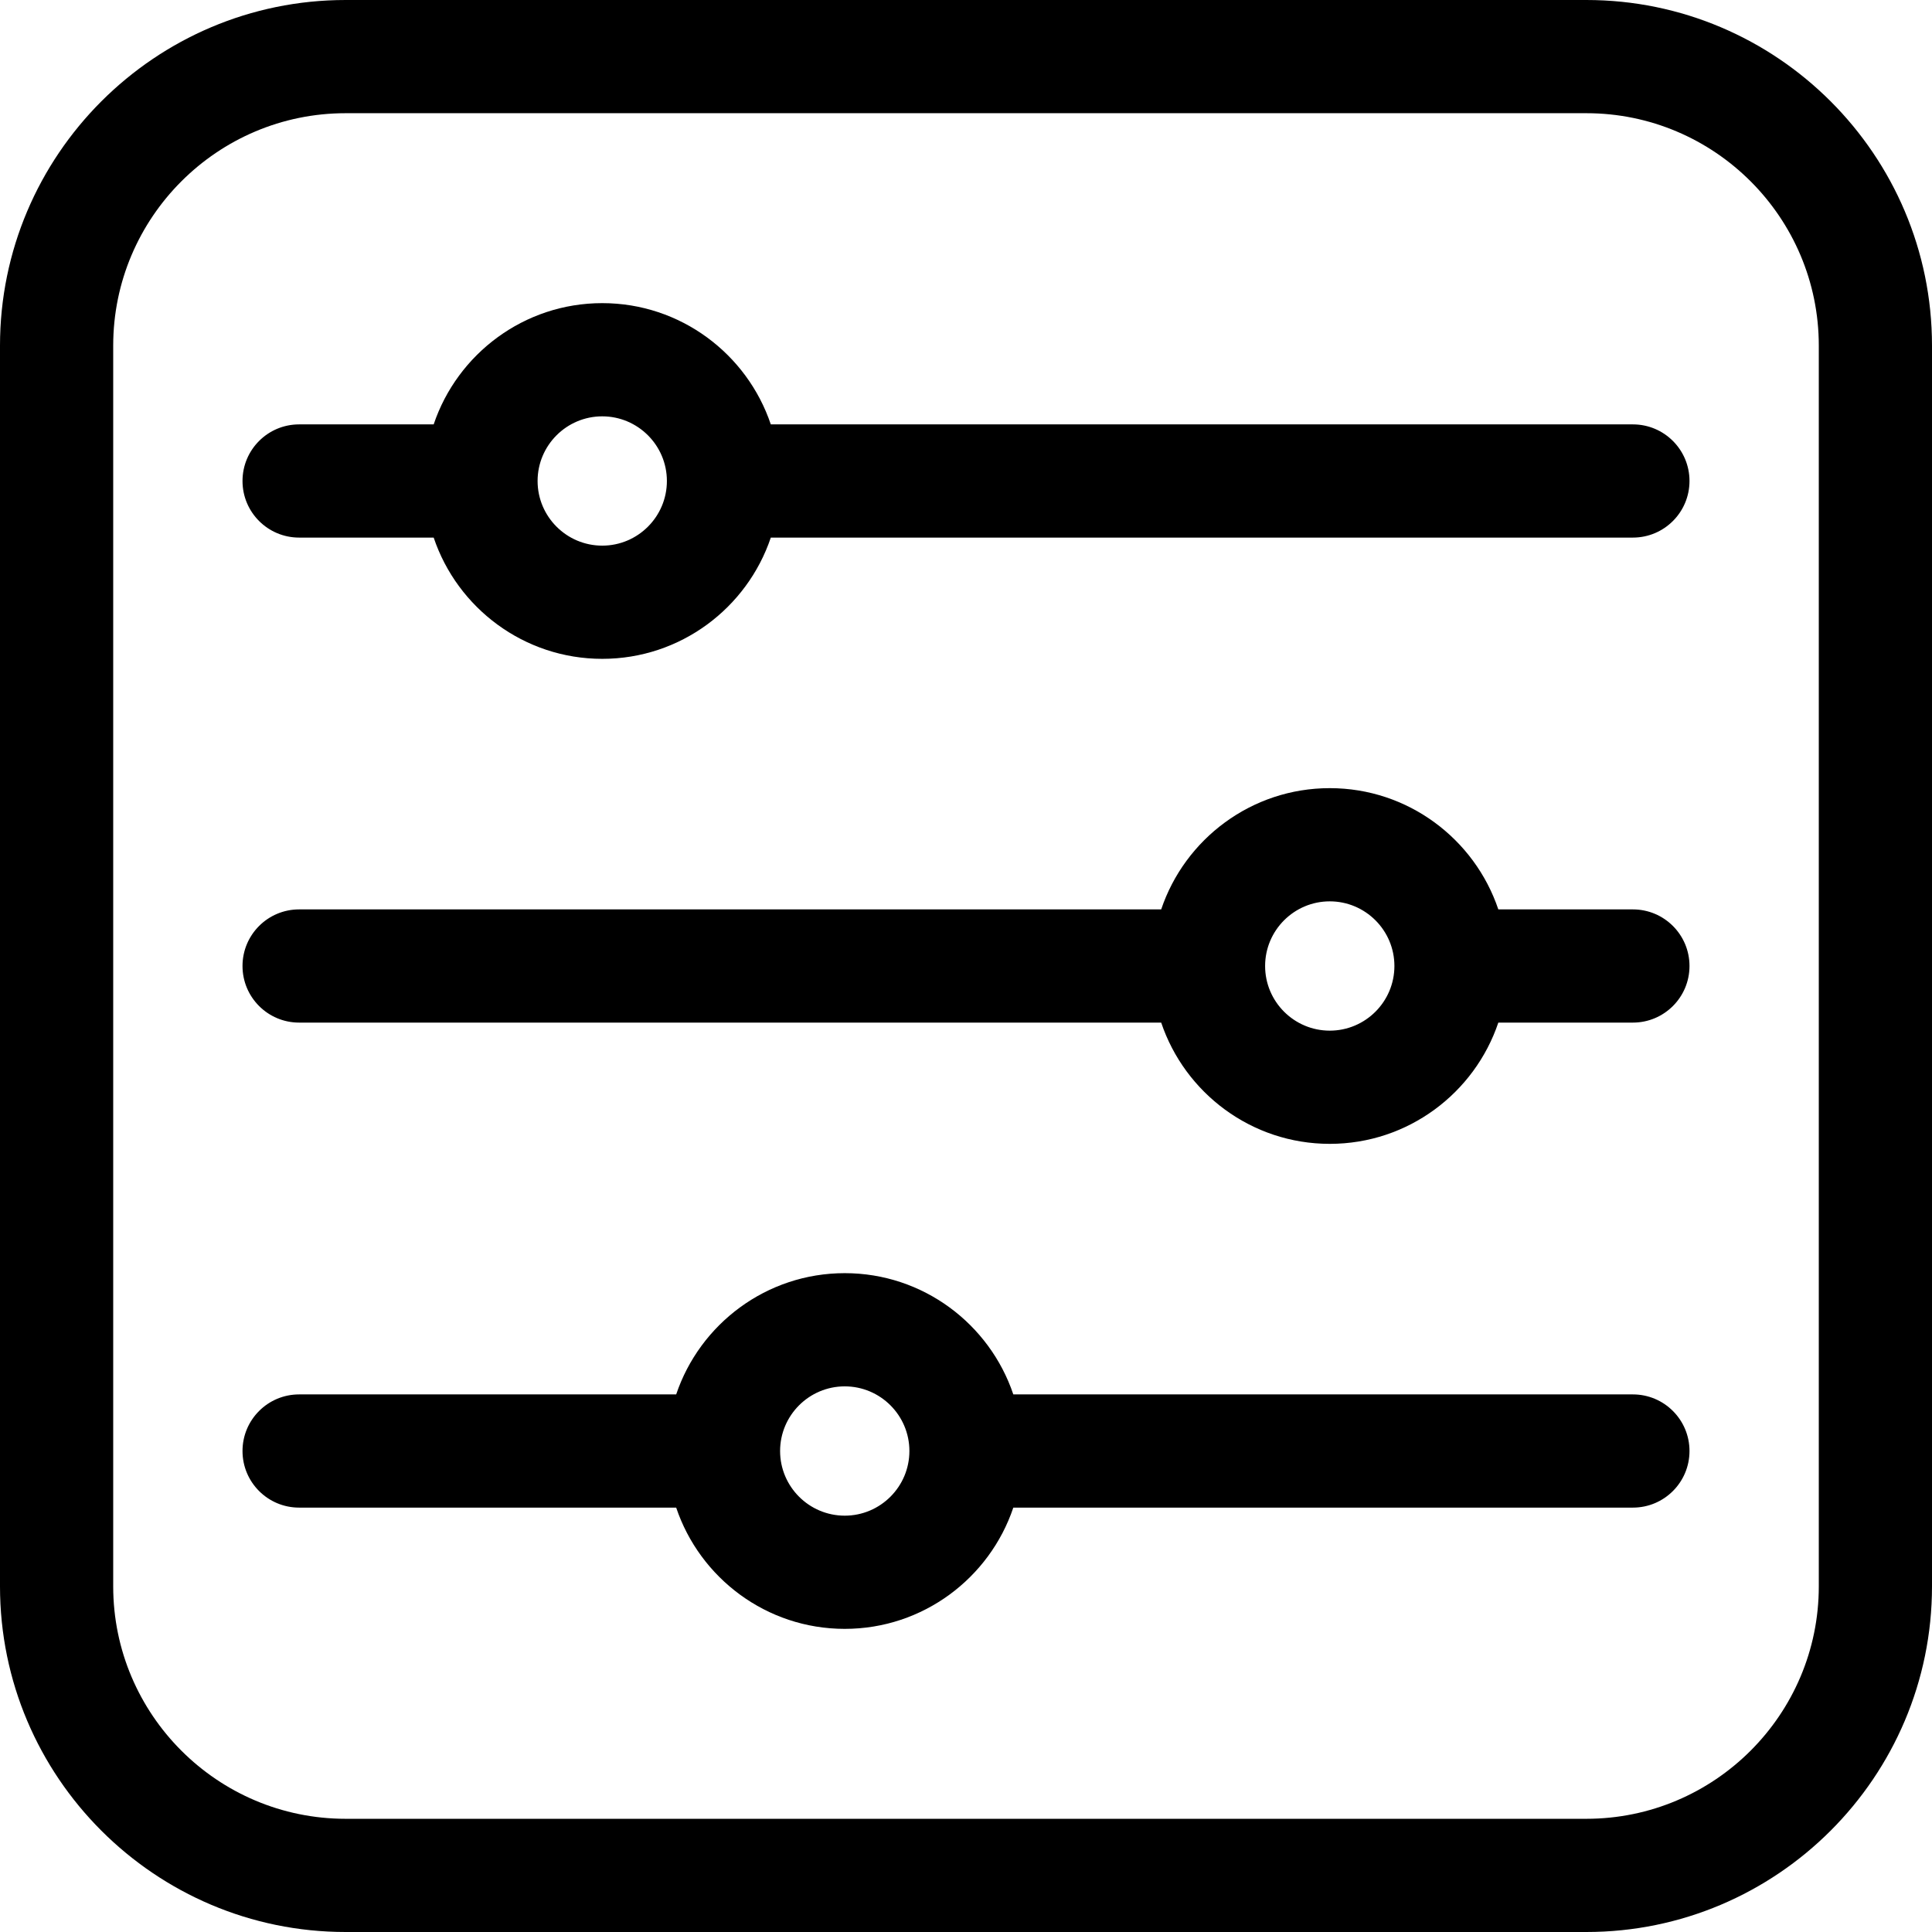
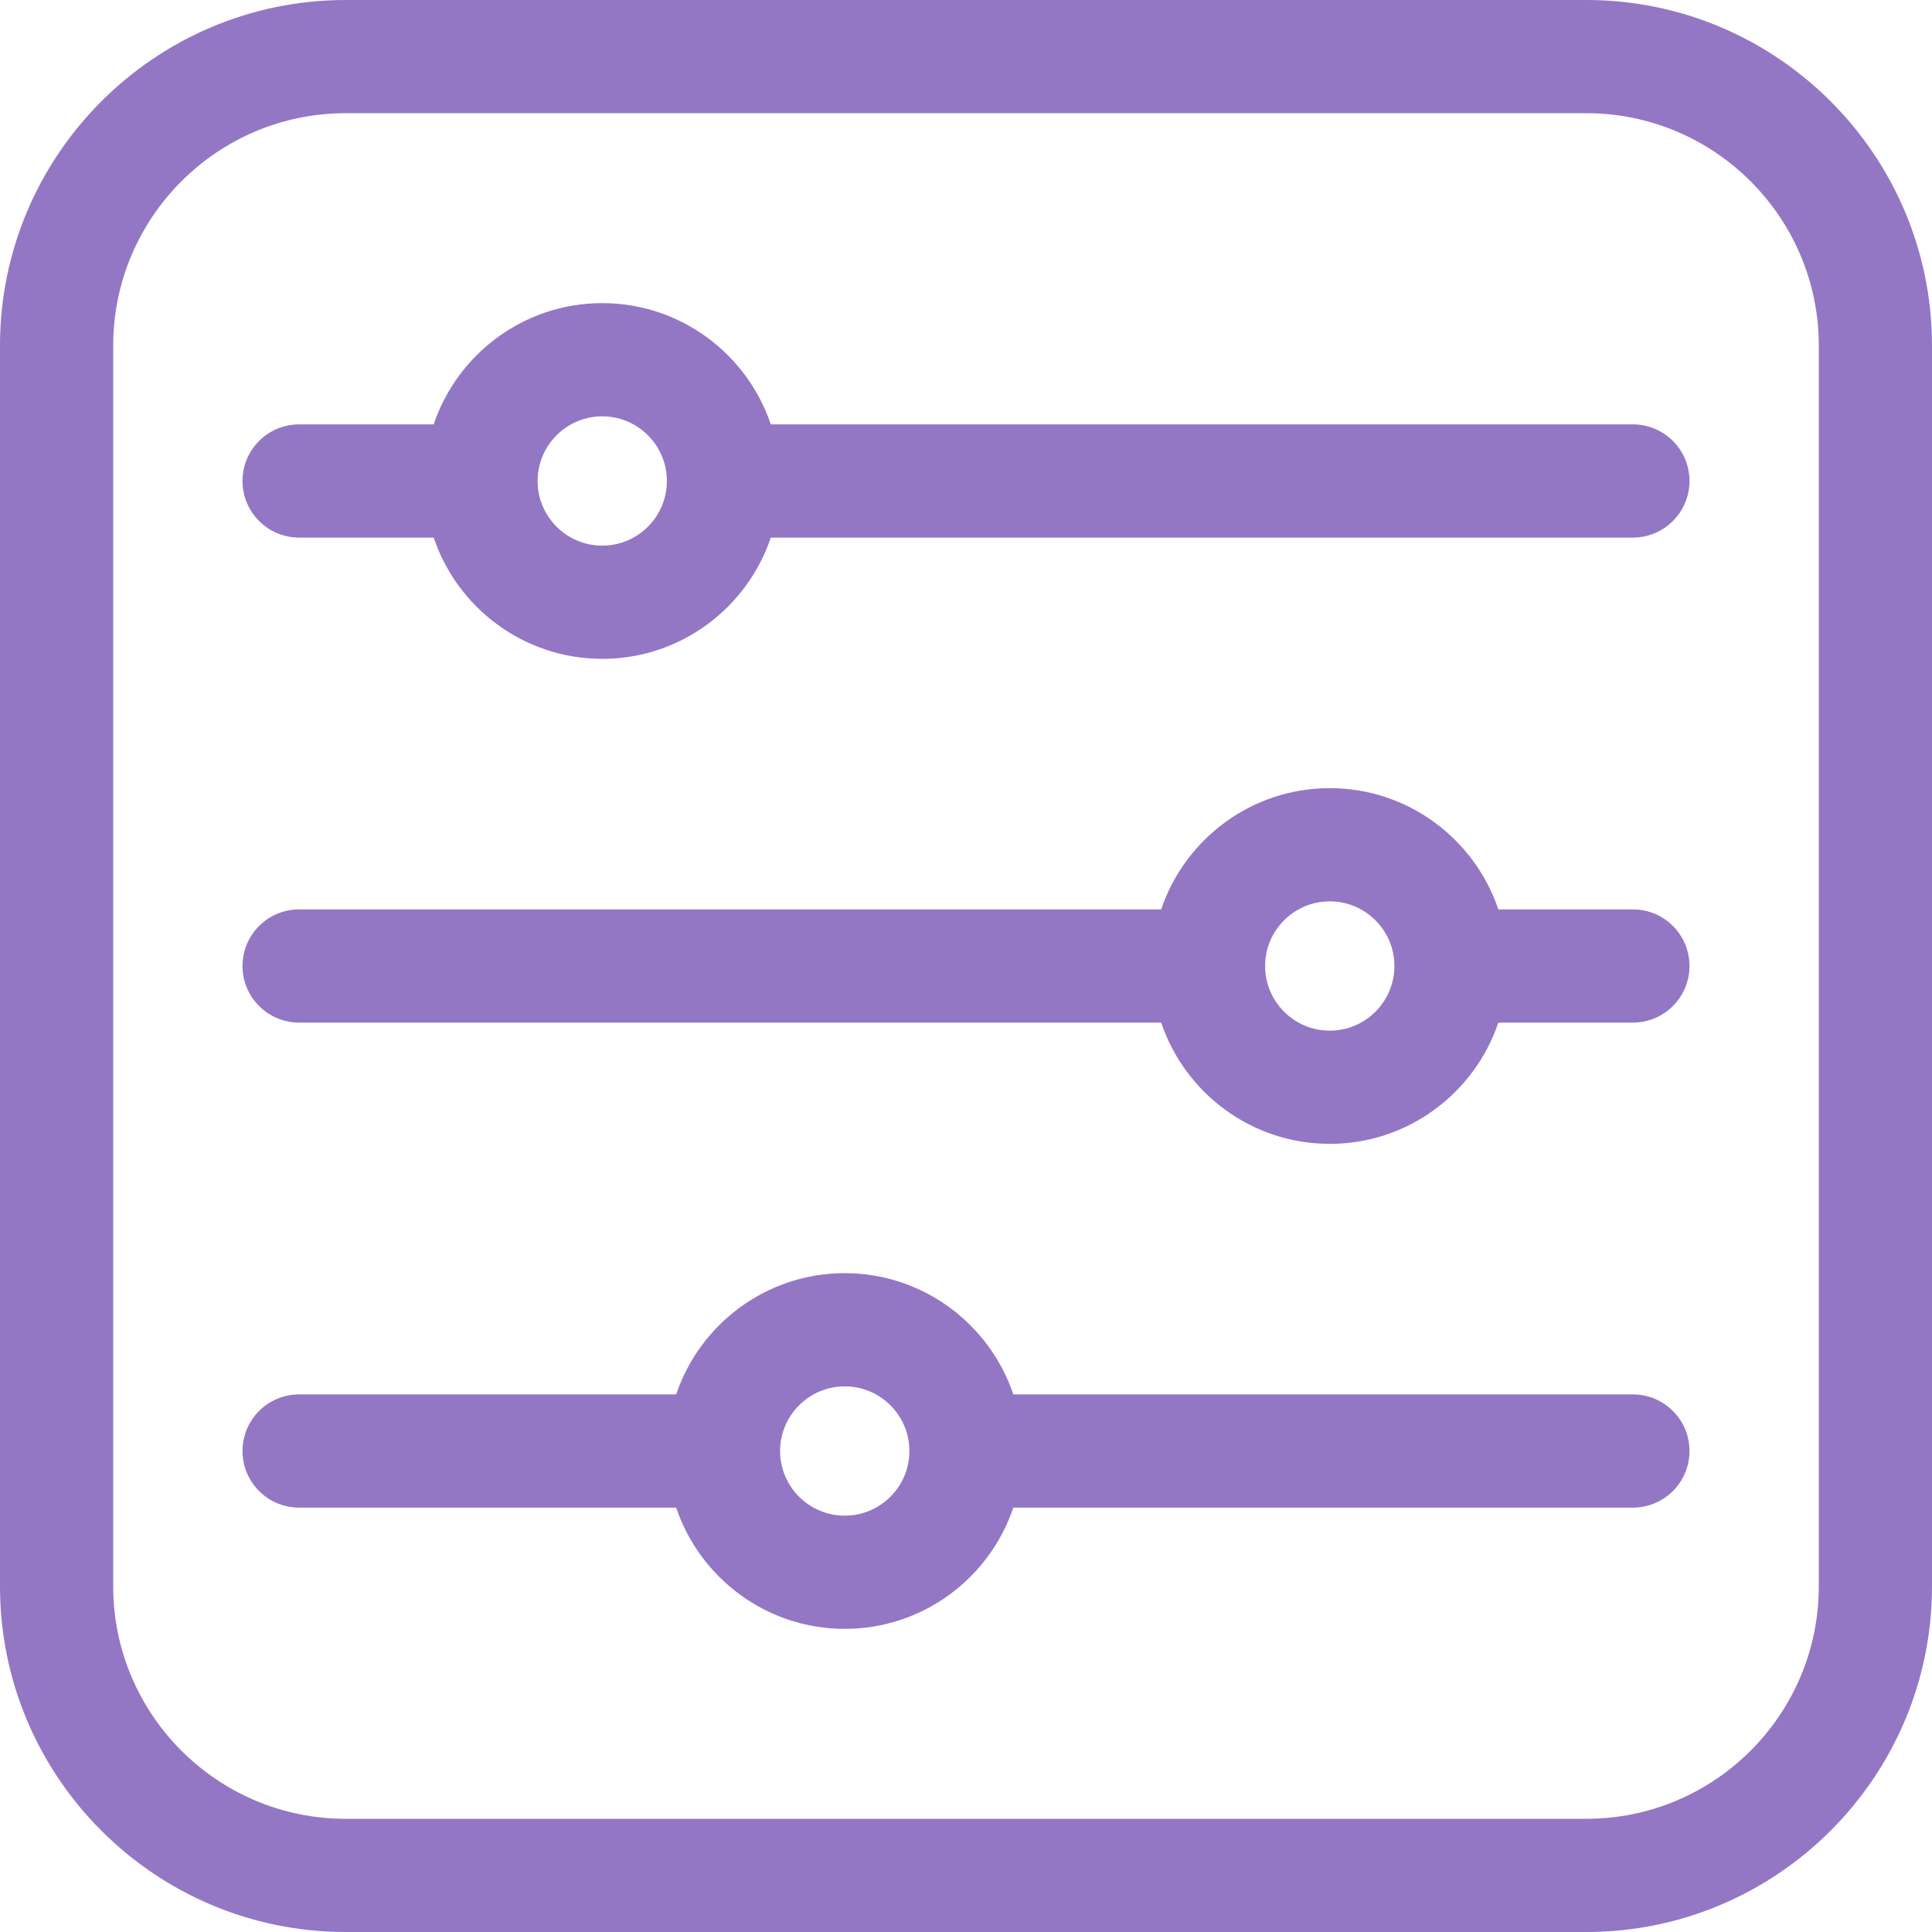
<svg xmlns="http://www.w3.org/2000/svg" id="Capa_1" enable-background="new 0 0 512 512" height="512" viewBox="0 0 512 512" width="512">
  <g>
-     <path d="m420.404 0h-328.808c-50.506 0-91.596 41.09-91.596 91.596v328.809c0 50.505 41.09 91.595 91.596 91.595h328.809c50.505 0 91.595-41.09 91.595-91.596v-328.808c0-50.506-41.09-91.596-91.596-91.596zm61.596 420.404c0 33.964-27.632 61.596-61.596 61.596h-328.808c-33.964 0-61.596-27.632-61.596-61.596v-328.808c0-33.964 27.632-61.596 61.596-61.596h328.809c33.963 0 61.595 27.632 61.595 61.596z" />
-     <path d="m432.733 112.467h-228.461c-6.281-18.655-23.926-32.133-44.672-32.133s-38.391 13.478-44.672 32.133h-35.661c-8.284 0-15 6.716-15 15s6.716 15 15 15h35.662c6.281 18.655 23.926 32.133 44.672 32.133s38.391-13.478 44.672-32.133h228.461c8.284 0 15-6.716 15-15s-6.716-15-15.001-15zm-273.133 32.133c-9.447 0-17.133-7.686-17.133-17.133s7.686-17.133 17.133-17.133 17.133 7.686 17.133 17.133-7.686 17.133-17.133 17.133z" />
-     <path d="m432.733 241h-35.662c-6.281-18.655-23.927-32.133-44.672-32.133s-38.39 13.478-44.671 32.133h-228.461c-8.284 0-15 6.716-15 15s6.716 15 15 15h228.461c6.281 18.655 23.927 32.133 44.672 32.133s38.391-13.478 44.672-32.133h35.662c8.284 0 15-6.716 15-15s-6.716-15-15.001-15zm-80.333 32.133c-9.447 0-17.133-7.686-17.133-17.133s7.686-17.133 17.133-17.133 17.133 7.686 17.133 17.133-7.686 17.133-17.133 17.133z" />
-     <path d="m432.733 369.533h-164.194c-6.281-18.655-23.926-32.133-44.672-32.133s-38.391 13.478-44.672 32.133h-99.928c-8.284 0-15 6.716-15 15s6.716 15 15 15h99.928c6.281 18.655 23.926 32.133 44.672 32.133s38.391-13.478 44.672-32.133h164.195c8.284 0 15-6.716 15-15s-6.716-15-15.001-15zm-208.866 32.134c-9.447 0-17.133-7.686-17.133-17.133s7.686-17.133 17.133-17.133 17.133 7.685 17.133 17.132-7.686 17.134-17.133 17.134z" />
+     <path style="fill:#9377c5" d="m420.404 0h-328.808c-50.506 0-91.596 41.09-91.596 91.596v328.809c0 50.505 41.09 91.595 91.596 91.595h328.809c50.505 0 91.595-41.09 91.595-91.596v-328.808c0-50.506-41.09-91.596-91.596-91.596zm61.596 420.404c0 33.964-27.632 61.596-61.596 61.596h-328.808c-33.964 0-61.596-27.632-61.596-61.596v-328.808c0-33.964 27.632-61.596 61.596-61.596h328.809c33.963 0 61.595 27.632 61.595 61.596z" />
+     <path style="fill:#9377c5" d="m432.733 112.467h-228.461c-6.281-18.655-23.926-32.133-44.672-32.133s-38.391 13.478-44.672 32.133h-35.661c-8.284 0-15 6.716-15 15s6.716 15 15 15h35.662c6.281 18.655 23.926 32.133 44.672 32.133s38.391-13.478 44.672-32.133h228.461c8.284 0 15-6.716 15-15s-6.716-15-15.001-15zm-273.133 32.133c-9.447 0-17.133-7.686-17.133-17.133s7.686-17.133 17.133-17.133 17.133 7.686 17.133 17.133-7.686 17.133-17.133 17.133z" />
+     <path style="fill:#9377c5" d="m432.733 241h-35.662c-6.281-18.655-23.927-32.133-44.672-32.133s-38.39 13.478-44.671 32.133h-228.461c-8.284 0-15 6.716-15 15s6.716 15 15 15h228.461c6.281 18.655 23.927 32.133 44.672 32.133s38.391-13.478 44.672-32.133h35.662c8.284 0 15-6.716 15-15s-6.716-15-15.001-15zm-80.333 32.133c-9.447 0-17.133-7.686-17.133-17.133s7.686-17.133 17.133-17.133 17.133 7.686 17.133 17.133-7.686 17.133-17.133 17.133z" />
+     <path style="fill:#9377c5" d="m432.733 369.533h-164.194c-6.281-18.655-23.926-32.133-44.672-32.133s-38.391 13.478-44.672 32.133h-99.928c-8.284 0-15 6.716-15 15s6.716 15 15 15h99.928c6.281 18.655 23.926 32.133 44.672 32.133s38.391-13.478 44.672-32.133h164.195c8.284 0 15-6.716 15-15s-6.716-15-15.001-15zm-208.866 32.134c-9.447 0-17.133-7.686-17.133-17.133s7.686-17.133 17.133-17.133 17.133 7.685 17.133 17.132-7.686 17.134-17.133 17.134z" />
  </g>
</svg>
